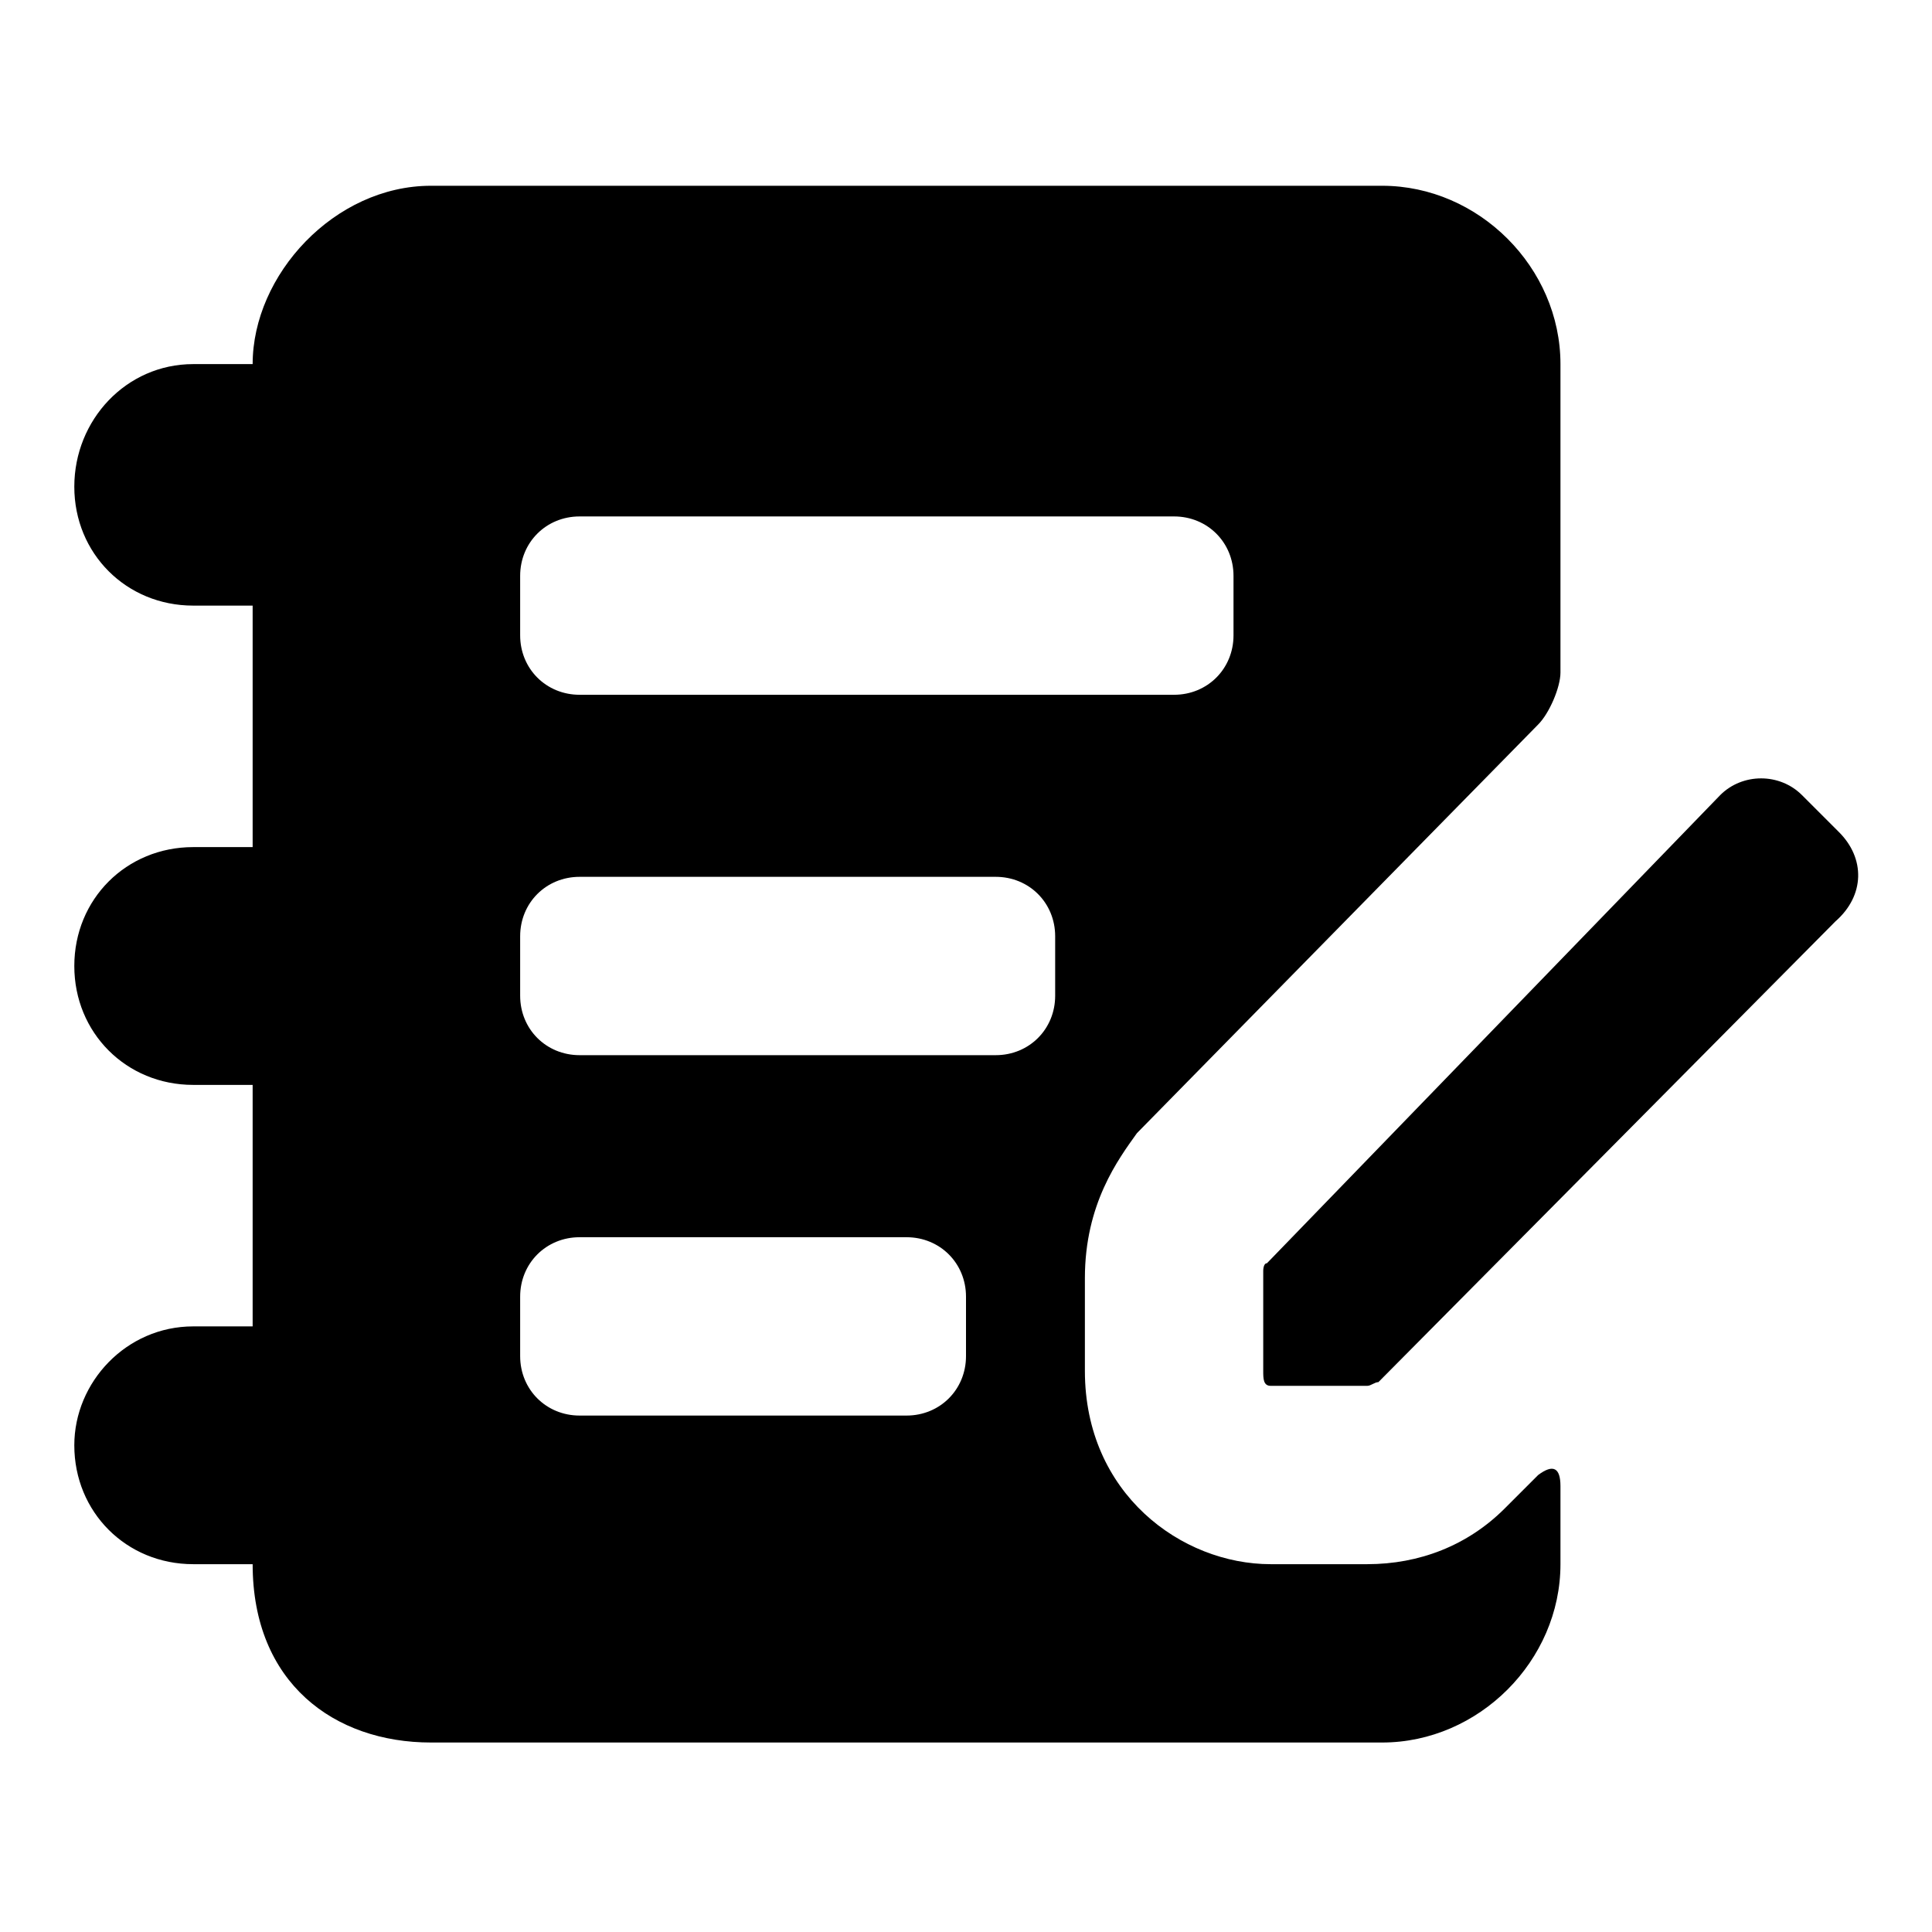
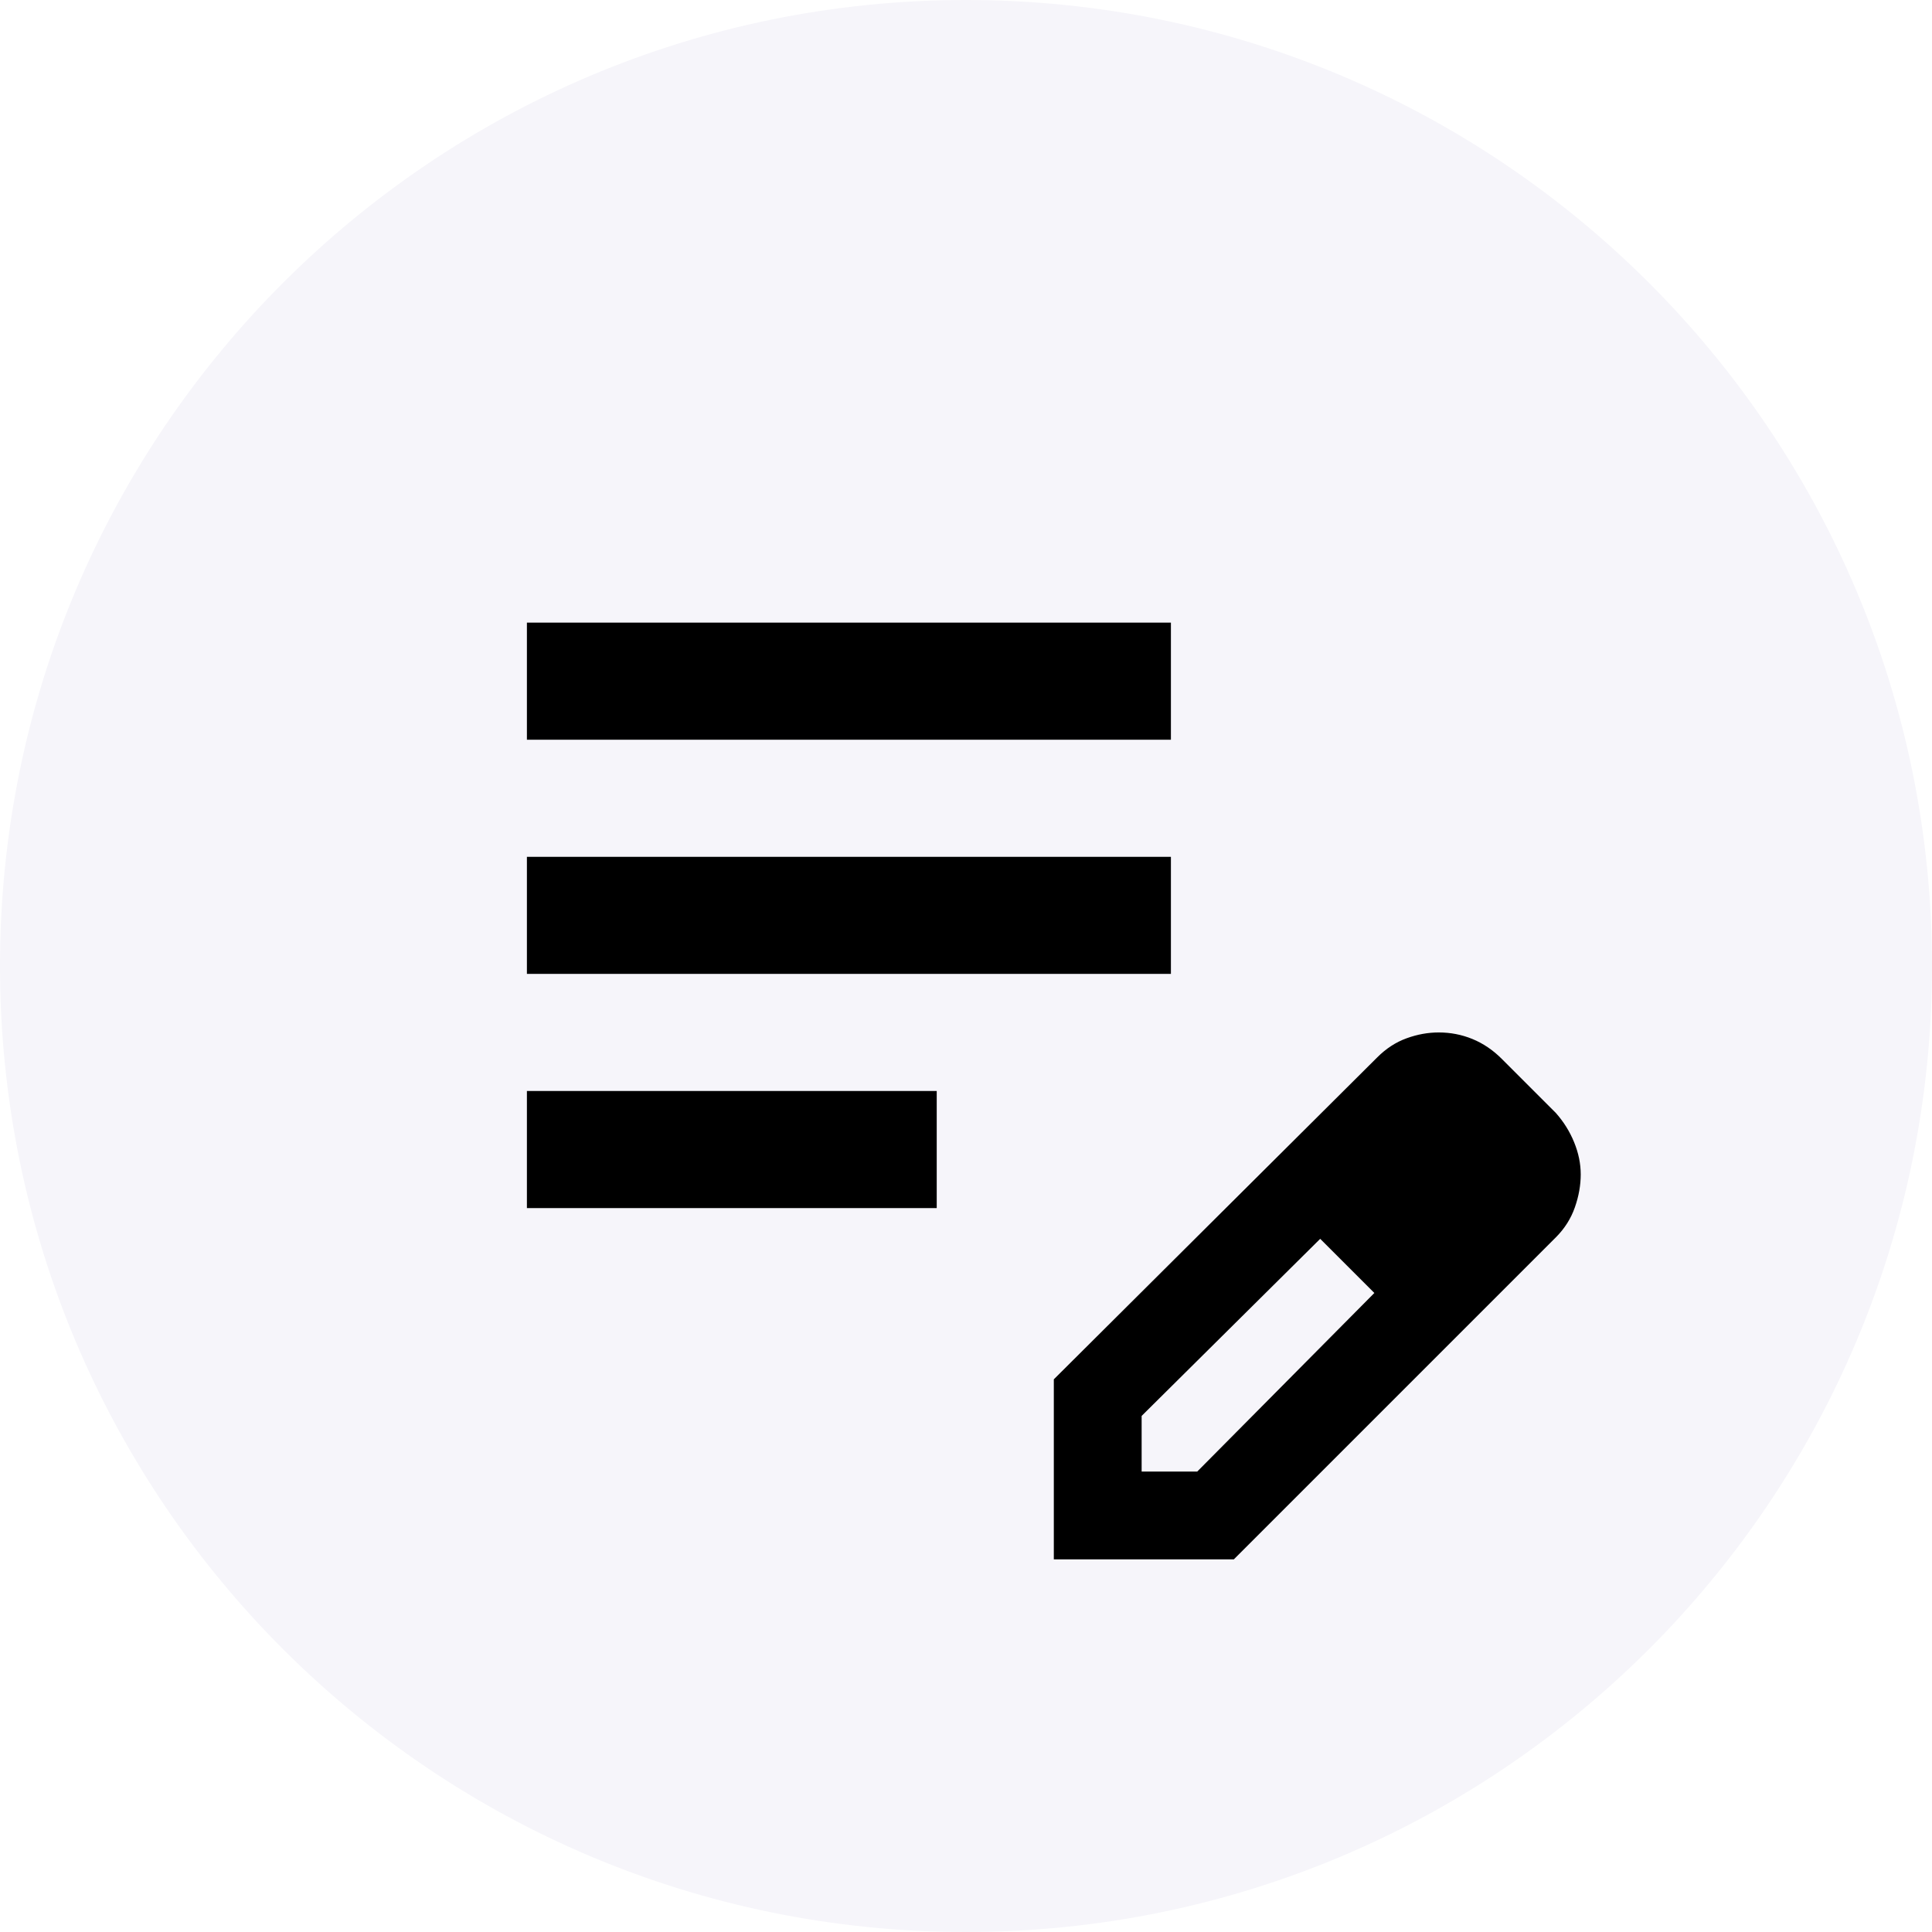
- <svg xmlns="http://www.w3.org/2000/svg" width="20" height="20" viewBox="0 0 52 52" xml:space="preserve">
-   <path d="m41.4 39.7-.9.9c-1 1-2.3 1.5-3.7 1.5h-2.6c-2.4 0-5-1.9-5-5.2v-2.5c0-2 .9-3.2 1.4-3.9l10.8-11c.3-.3.6-1 .6-1.4V9.8C42 7.2 39.8 5 37.2 5H11.6C9 5 6.8 7.4 6.8 9.8H5.2C3.4 9.8 2 11.3 2 13.1s1.4 3.2 3.2 3.2h1.6v6.5H5.2C3.4 22.8 2 24.2 2 26s1.4 3.2 3.2 3.2h1.6v6.5H5.2c-1.8 0-3.2 1.5-3.2 3.2 0 1.8 1.4 3.2 3.2 3.2h1.6c0 3.2 2.2 4.8 4.8 4.8h25.6c2.6 0 4.8-2.2 4.8-4.8V40q0-.75-.6-.3m-8.2-22.6c0 .9-.7 1.6-1.6 1.6h-16c-.9 0-1.6-.7-1.6-1.6v-1.6c0-.9.7-1.6 1.6-1.6h16c.9 0 1.6.7 1.6 1.6zM26 36.5c0 .9-.7 1.6-1.6 1.6h-8.8c-.9 0-1.6-.7-1.6-1.6v-1.6c0-.9.7-1.6 1.6-1.6h8.8c.9 0 1.6.7 1.6 1.6zm2.4-9.7c0 .9-.7 1.6-1.6 1.6H15.6c-.9 0-1.6-.7-1.6-1.6v-1.6c0-.9.7-1.6 1.6-1.6h11.2c.9 0 1.6.7 1.6 1.6z" />
-   <path d="m49.5 22.4-1-1c-.6-.6-1.6-.6-2.2 0L34.1 34c-.1 0-.1.2-.1.2v2.7c0 .2 0 .4.2.4h2.6c.1 0 .2-.1.3-.1l12.3-12.4c.8-.7.8-1.7.1-2.4" />
+ <svg xmlns="http://www.w3.org/2000/svg" width="33" height="33" viewBox="0 0 33 33" fill="none">
+   <circle cx="16.5" cy="16.5" r="16.5" fill="#F6F5FA" />
+   <path fill="currentColor" d="M9 20.635V18.635H16V20.635H9ZM9 16.635V14.635H20V16.635H9ZM9 12.635V10.635H20V12.635H9ZM18 26.635V23.56L23.525 18.06C23.675 17.91 23.842 17.801 24.025 17.735C24.208 17.668 24.392 17.635 24.575 17.635C24.775 17.635 24.967 17.672 25.15 17.747C25.333 17.822 25.5 17.935 25.65 18.085L26.575 19.01C26.708 19.16 26.812 19.326 26.887 19.51C26.962 19.693 27 19.876 27 20.06C27 20.243 26.967 20.431 26.9 20.622C26.833 20.814 26.725 20.985 26.575 21.135L21.075 26.635H18ZM19.5 25.135H20.45L23.475 22.085L23.025 21.61L22.55 21.16L19.5 24.185V25.135ZM23.025 21.61L22.55 21.16L23.475 22.085L23.025 21.61Z" />
</svg>
